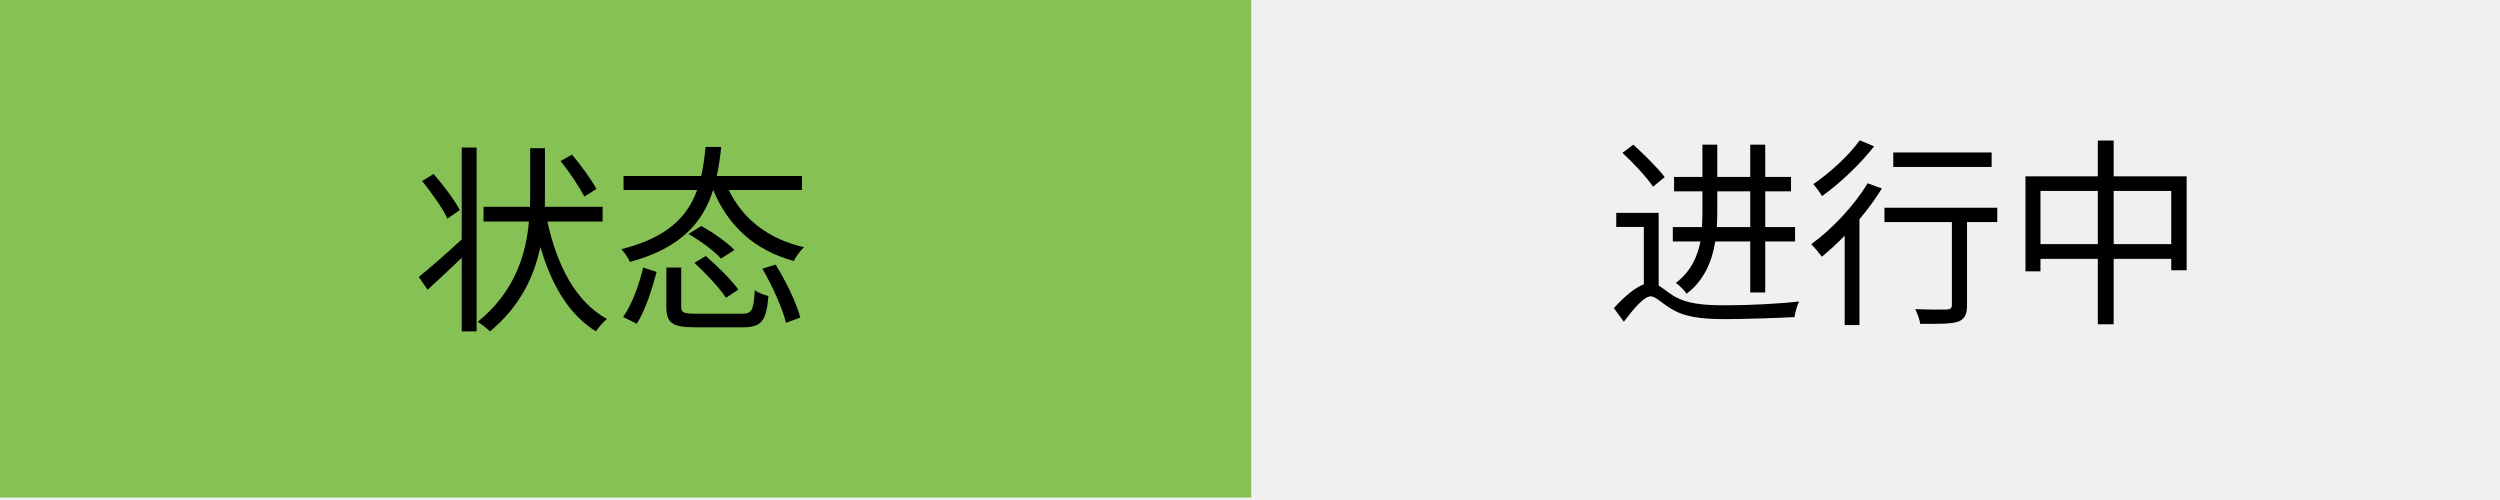
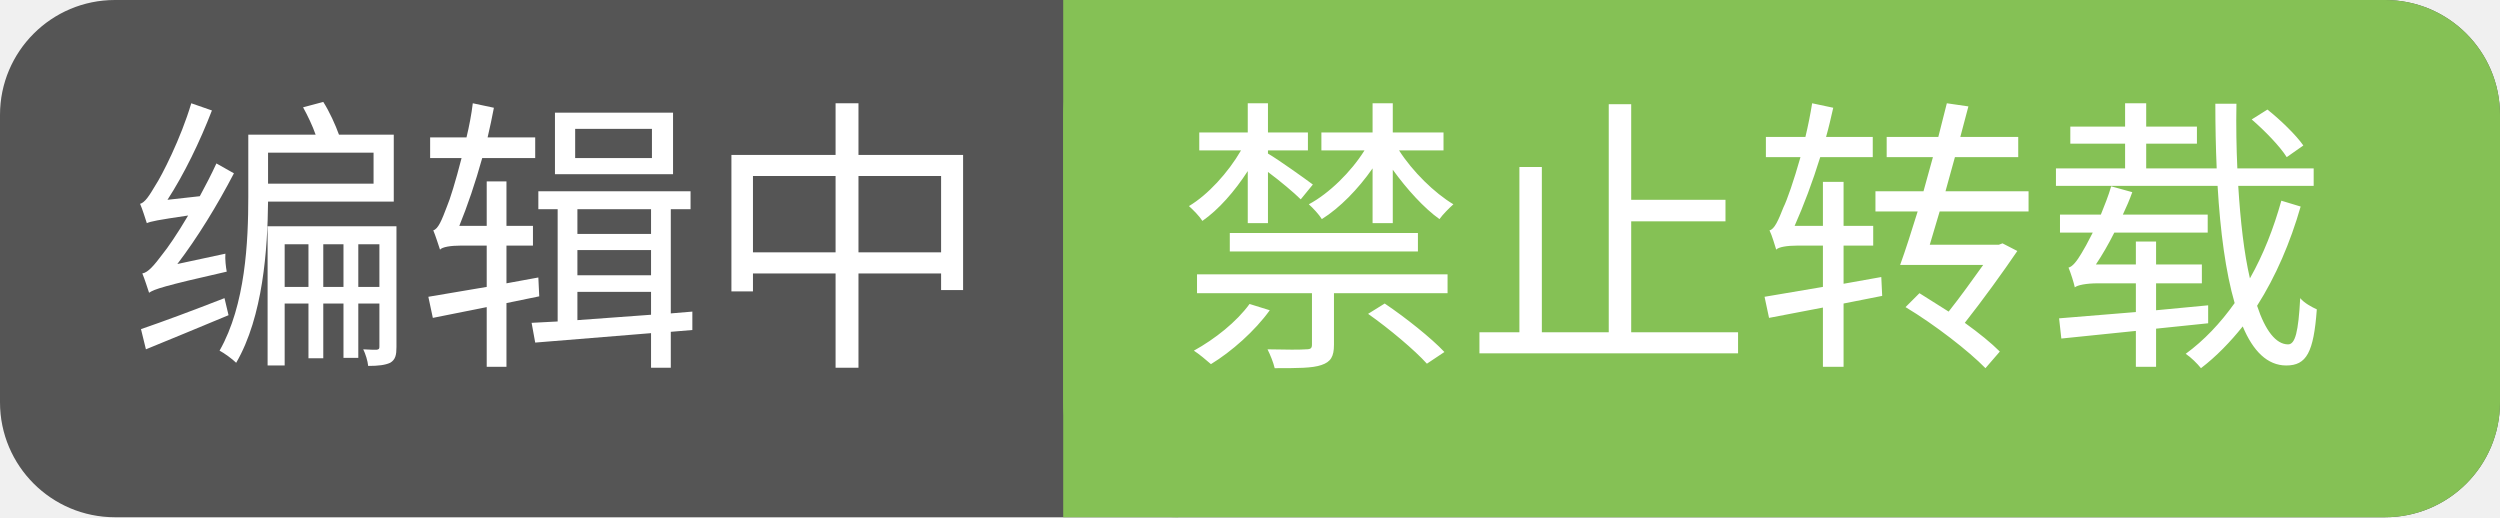
- <svg xmlns="http://www.w3.org/2000/svg" width="500" height="100" id="svg2" version="1.1">
-   <defs id="defs4" />
-   <g id="layer1" transform="translate(0,-952.3622)">
-     <rect style="fill:#85c155;fill-rule:evenodd;stroke:none;stroke-width:1px;stroke-linecap:butt;stroke-linejoin:miter;stroke-opacity:1;fill-opacity:1" id="rect2985" width="250.729" height="99.611" x="-0.486" y="-0.097" transform="translate(0,952.3622)" />
-     <text xml:space="preserve" style="font-size:40px;font-style:normal;font-weight:normal;line-height:125%;letter-spacing:0px;word-spacing:0px;fill:#000000;fill-opacity:1;stroke:none;font-family:Sans" x="82.478" y="1015.518" id="text3755">
-       <tspan id="tspan3757" x="82.478" y="1015.518">状态</tspan>
-     </text>
-     <text xml:space="preserve" style="font-size:40px;font-style:normal;font-weight:normal;line-height:125%;letter-spacing:0px;word-spacing:0px;fill:#000000;fill-opacity:1;stroke:none;font-family:Sans" x="321.25" y="1014.06" id="text3759">
-       <tspan id="tspan3761" x="321.25" y="1014.06">进行中</tspan>
-     </text>
+ <svg xmlns="http://www.w3.org/2000/svg" width="309.333" height="64" id="svg2" version="1.1">
+   <defs id="defs33" />
+   <rect rx="14.222" width="309.333" height="64" id="rect13" x="0" y="0" style="fill:#555555;opacity:1" />
+   <rect rx="14.222" x="131.556" width="177.778" height="64" id="rect15" y="0" style="fill:#85c155" />
+   <path d="m 131.556,0 h 14.222 v 64 h -14.222 z" id="path17" style="fill:#85c155" />
+   <rect rx="14.222" width="309.333" height="64" id="rect19" x="0" y="0" style="fill:url(#000)" />
+   <g font-size="10" id="g21" transform="matrix(3.555556,0,0,3.555556,-1.3505859e-5,0)" style="font-size:10px;text-anchor:middle;fill:#ffffff;font-family:'Verdana,DejaVu Sans,sans-serif'">
+     <text x="19.5" y="12" id="text25">编辑中</text>
+     <text x="61" y="12" id="text29">禁止转载</text>
  </g>
</svg>
